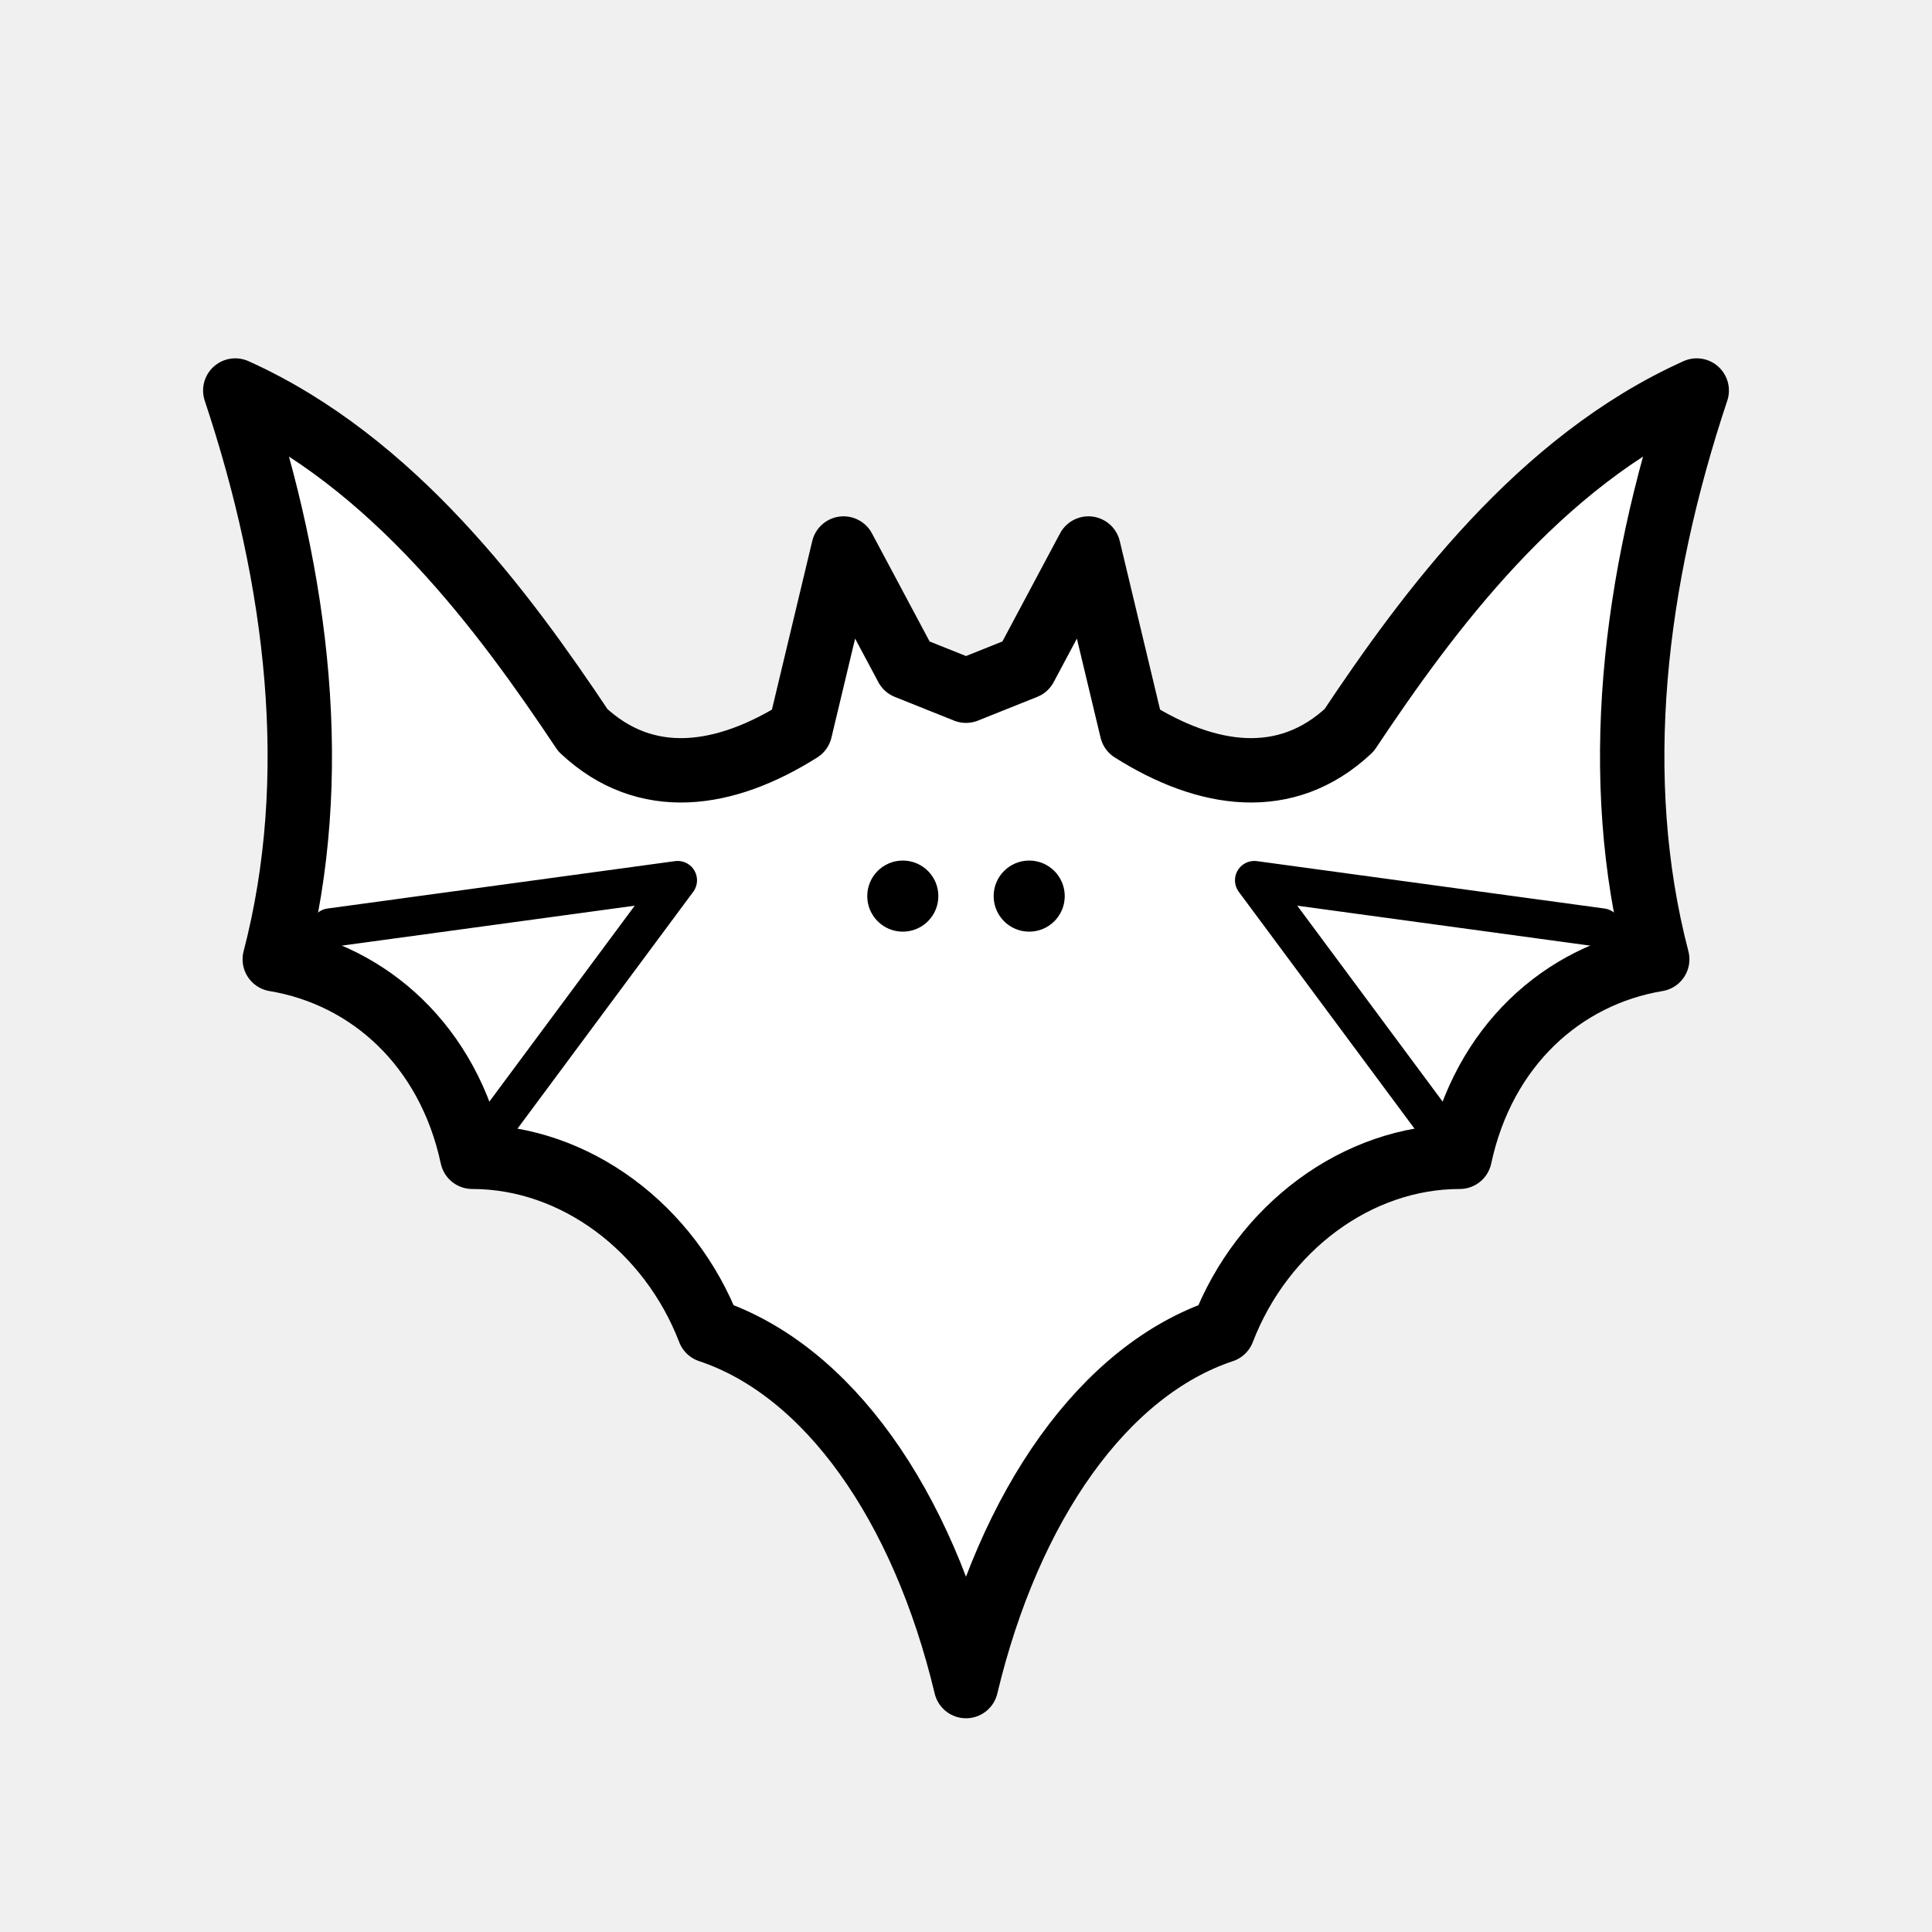
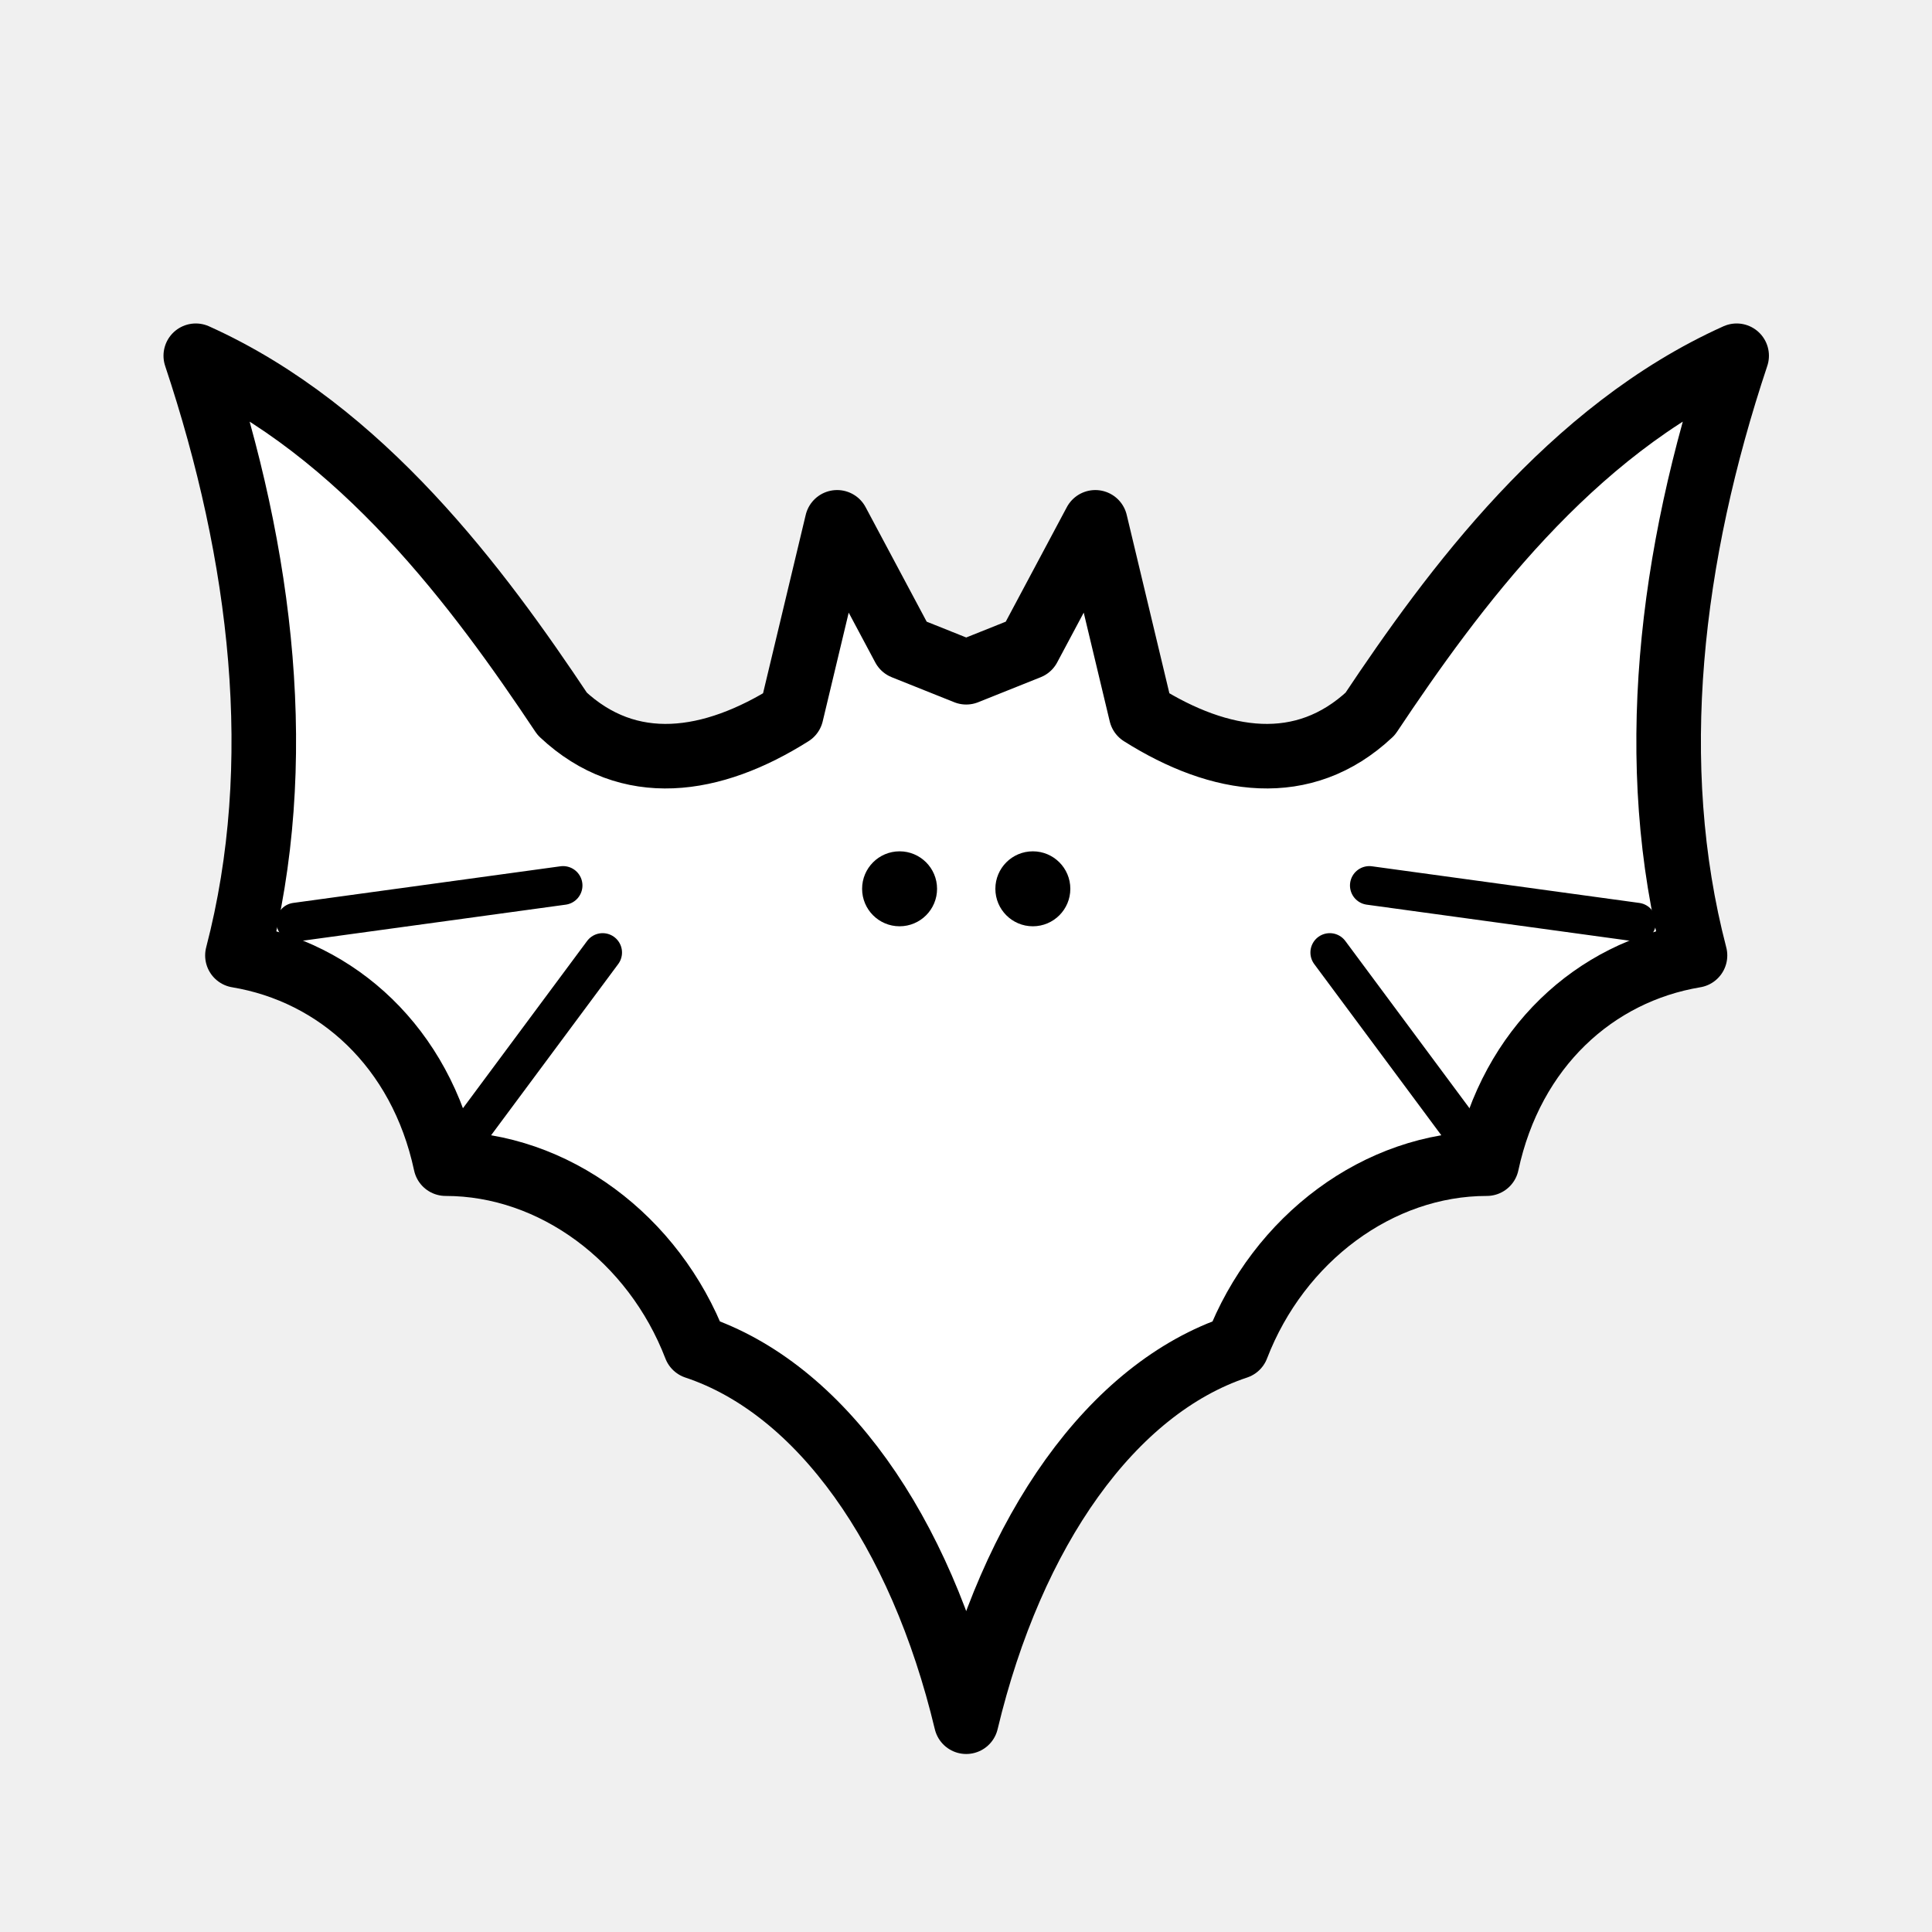
<svg xmlns="http://www.w3.org/2000/svg" width="45" height="45" viewBox="0 0 45 45">
  <g stroke="#000" stroke-width="1.5" stroke-linecap="round" stroke-linejoin="round">
-     <g transform="translate(1.80 1.92) scale(0.92)">
-       <path d="M 22.50,15.40 L 21.00,14.80 L 19.40,11.80 L 18.30,16.40 C 16.40,17.60 14.40,17.90 12.80,16.40 C 10.80,13.40 8.00,9.60 4.00,7.80 C 5.60,12.60 6.20,17.60 5.00,22.20 C 7.40,22.60 9.40,24.40 10.00,27.20 C 12.60,27.20 15.00,29.00 16.00,31.60 C 19.00,32.60 21.40,36.00 22.50,40.60 C 23.60,36.00 26.00,32.60 29.00,31.60 C 30.00,29.00 32.40,27.20 35.00,27.20 C 35.60,24.40 37.60,22.60 40.00,22.20 C 38.80,17.60 39.40,12.60 41.00,7.80 C 37.00,9.60 34.20,13.40 32.20,16.40 C 30.60,17.90 28.60,17.60 26.70,16.40 L 25.60,11.80 L 24.00,14.80 L 22.50,15.40 Z" fill="#fff" stroke="#000" stroke-width="1.63" />
-       <path d="M 15.2,20.2 L 6.40,21.40 M 29.8,20.2 L 38.60,21.40 M 15.2,20.2 L 10.60,26.40 M 29.8,20.2 L 34.40,26.40 " fill="none" stroke="#000" stroke-width="0.98" />
-       <circle cx="20.9" cy="20.6" r="0.9" fill="#000" stroke="none" stroke-width="1.63" />
-       <circle cx="24.1" cy="20.6" r="0.9" fill="#000" stroke="none" stroke-width="1.63" />
+     <g transform="translate(0.68 0.72) scale(0.97)">
+       <path d="M 22.50,15.40 L 21.00,14.80 L 19.40,11.80 L 18.30,16.40 C 16.40,17.60 14.40,17.90 12.80,16.40 C 10.80,13.40 8.00,9.60 4.00,7.80 C 5.60,12.60 6.20,17.60 5.00,22.20 C 7.40,22.60 9.40,24.40 10.00,27.20 C 12.60,27.20 15.00,29.00 16.00,31.60 C 19.00,32.60 21.40,36.00 22.50,40.60 C 23.60,36.00 26.00,32.60 29.00,31.60 C 30.00,29.00 32.40,27.20 35.00,27.20 C 35.60,24.40 37.60,22.60 40.00,22.20 C 38.80,17.60 39.40,12.60 41.00,7.80 C 37.00,9.60 34.20,13.40 32.20,16.40 C 30.60,17.90 28.60,17.60 26.70,16.40 L 25.60,11.80 L 24.00,14.80 L 22.50,15.40 Z" fill="#fff" stroke="#000" stroke-width="1.55" />
+       <path d="M 12.82,20.52 L 6.40,21.40 M 32.18,20.52 L 38.60,21.40 M 13.77,22.13 L 10.60,26.40 M 31.23,22.13 L 34.40,26.40 " fill="none" stroke="#000" stroke-width="0.93" />
+       <circle cx="20.9" cy="20.6" r="0.9" fill="#000" stroke="none" stroke-width="1.55" />
+       <circle cx="24.1" cy="20.6" r="0.9" fill="#000" stroke="none" stroke-width="1.55" />
    </g>
  </g>
</svg>
